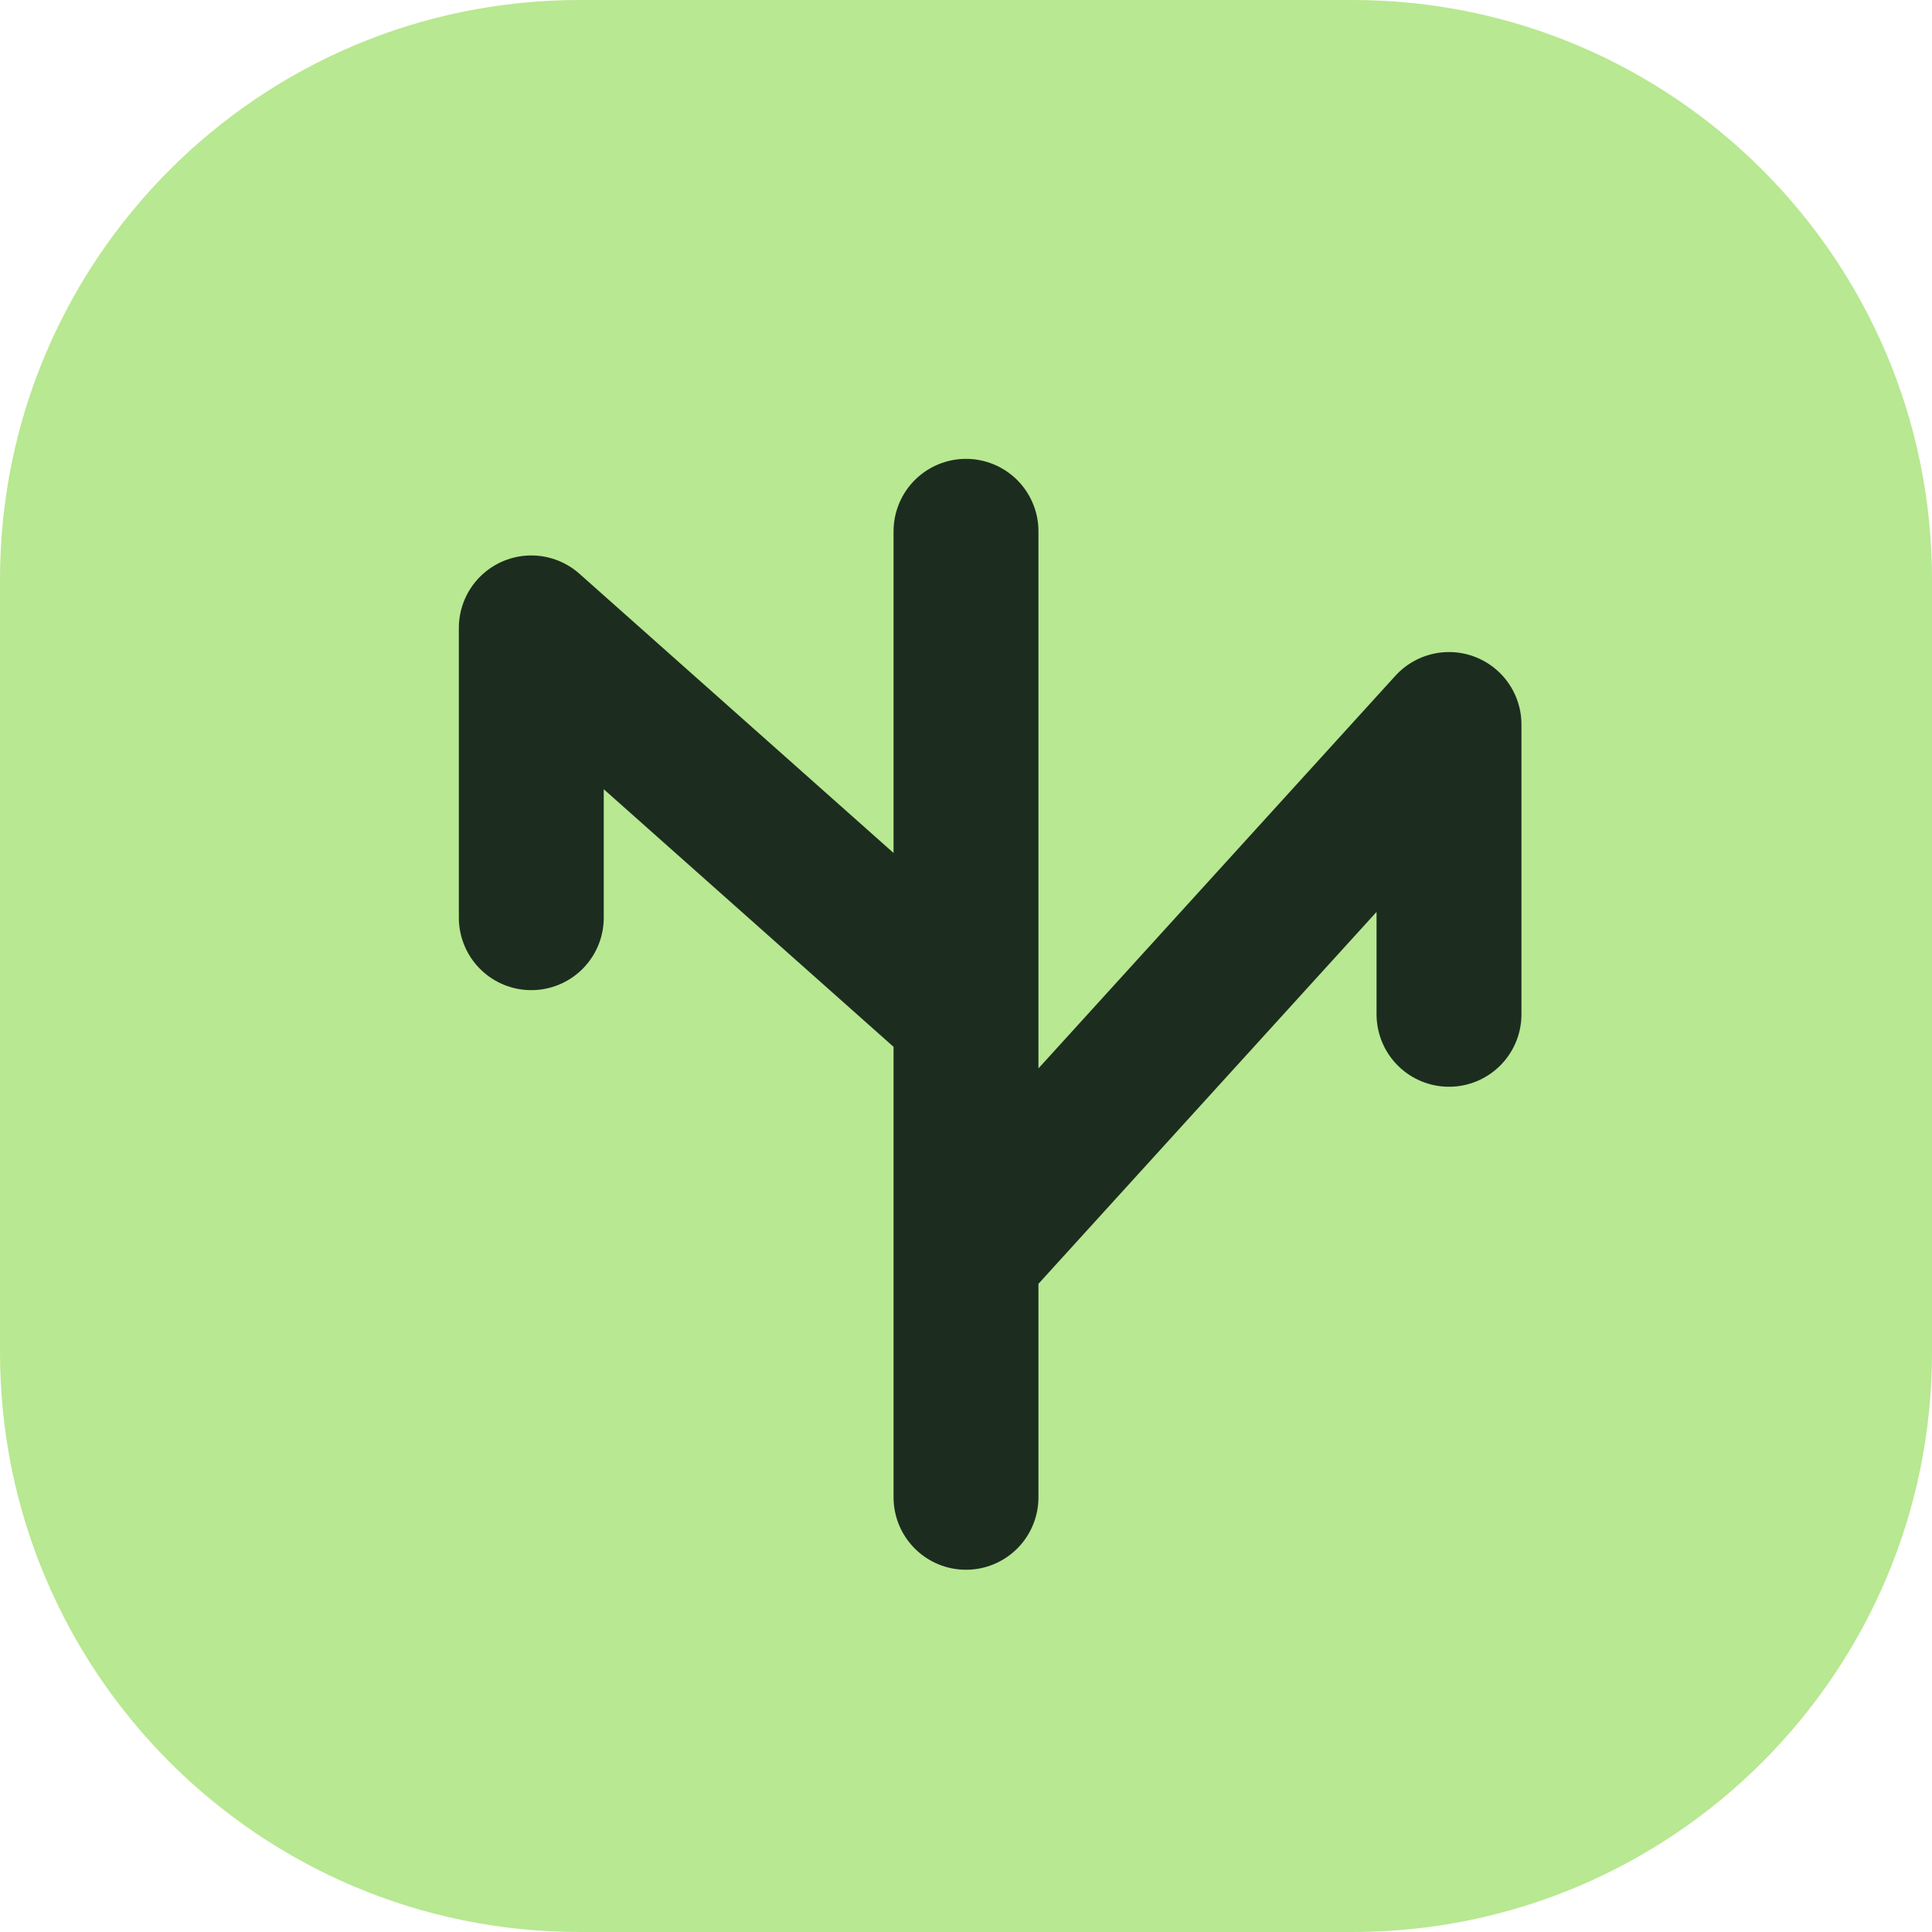
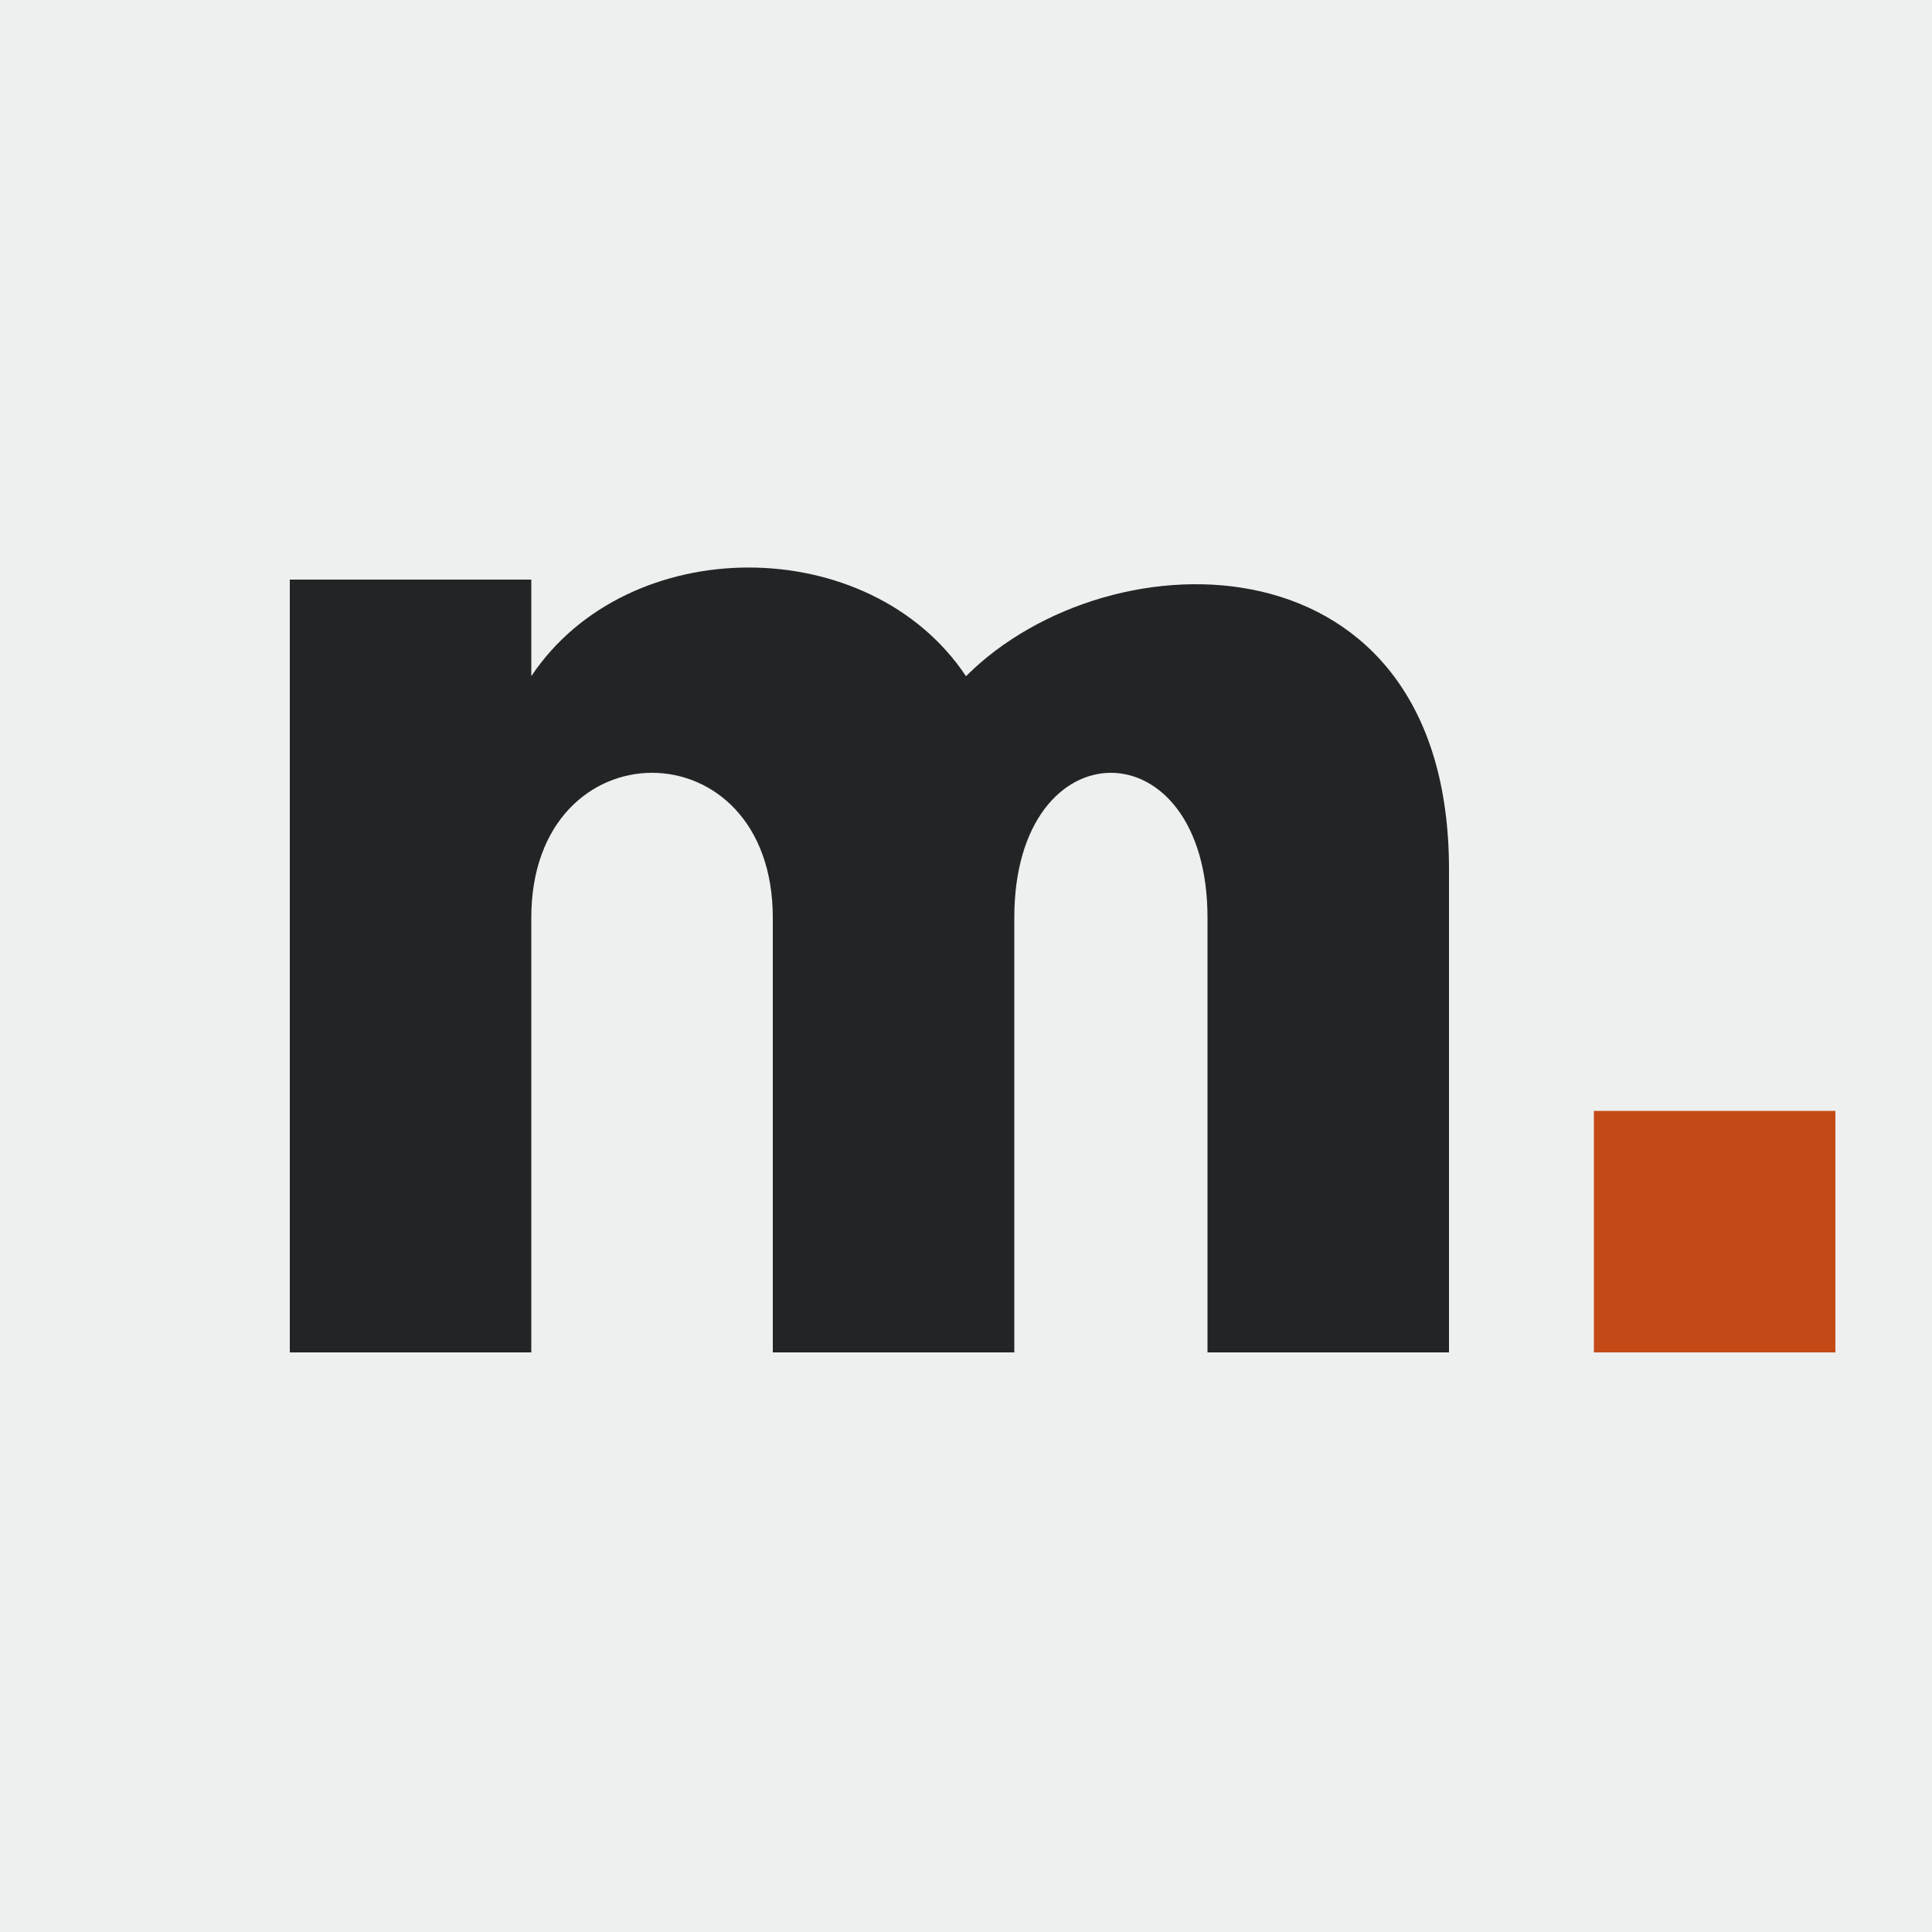
<svg xmlns="http://www.w3.org/2000/svg" viewBox="0 0 40 40">
-   <rect width="40" height="40" rx="12" fill="#b8e891" />
-   <path d="M20 31V11m0 10L11 13m9 13 10-11M11 13v6m19-4v6" fill="none" stroke="#1c2d20" stroke-width="3" stroke-linecap="round" stroke-linejoin="round" />
+   <rect width="40" height="40" fill="#eeefef" />
+   <path d="M6 28V12h5v2c2-3 7-3 9 0 3-3 10-3 10 4v10h-5V19c0-4-4-4-4 0v9h-5V19c0-4-5-4-5 0v9Z" fill="#222426" />
+   <path d="M33 23h5v5h-5z" fill="#c34a16" />
</svg>
